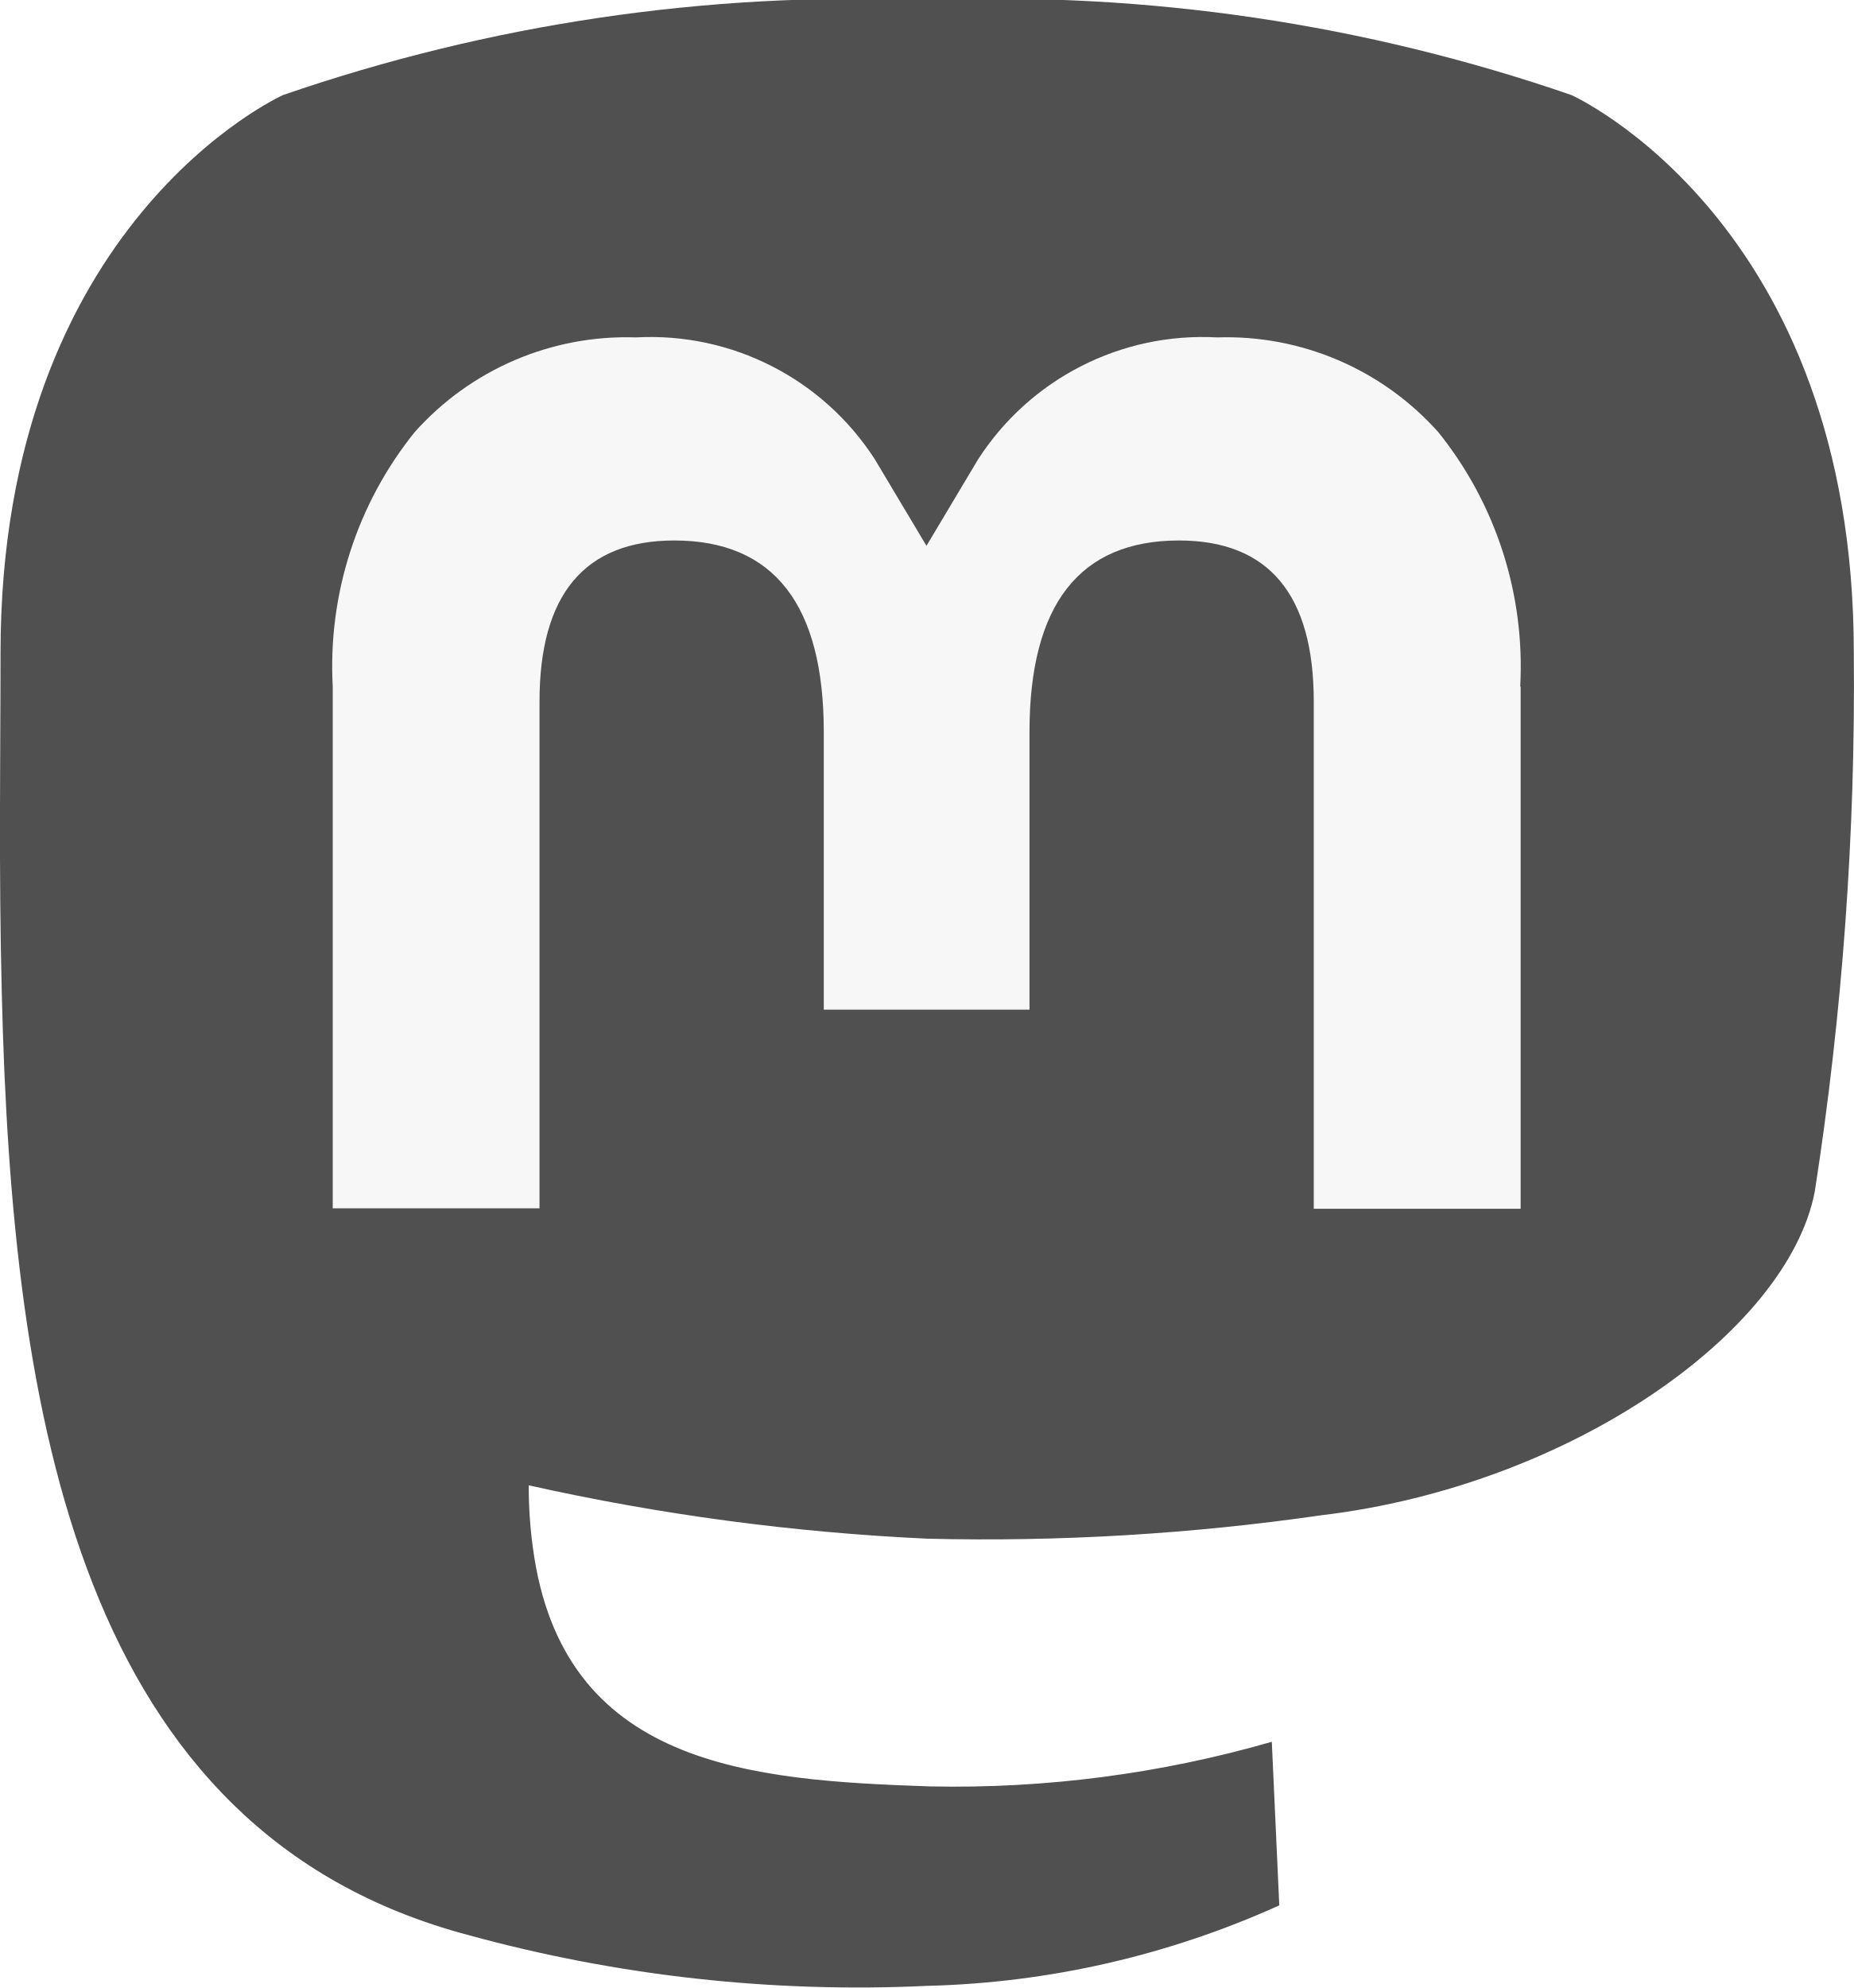
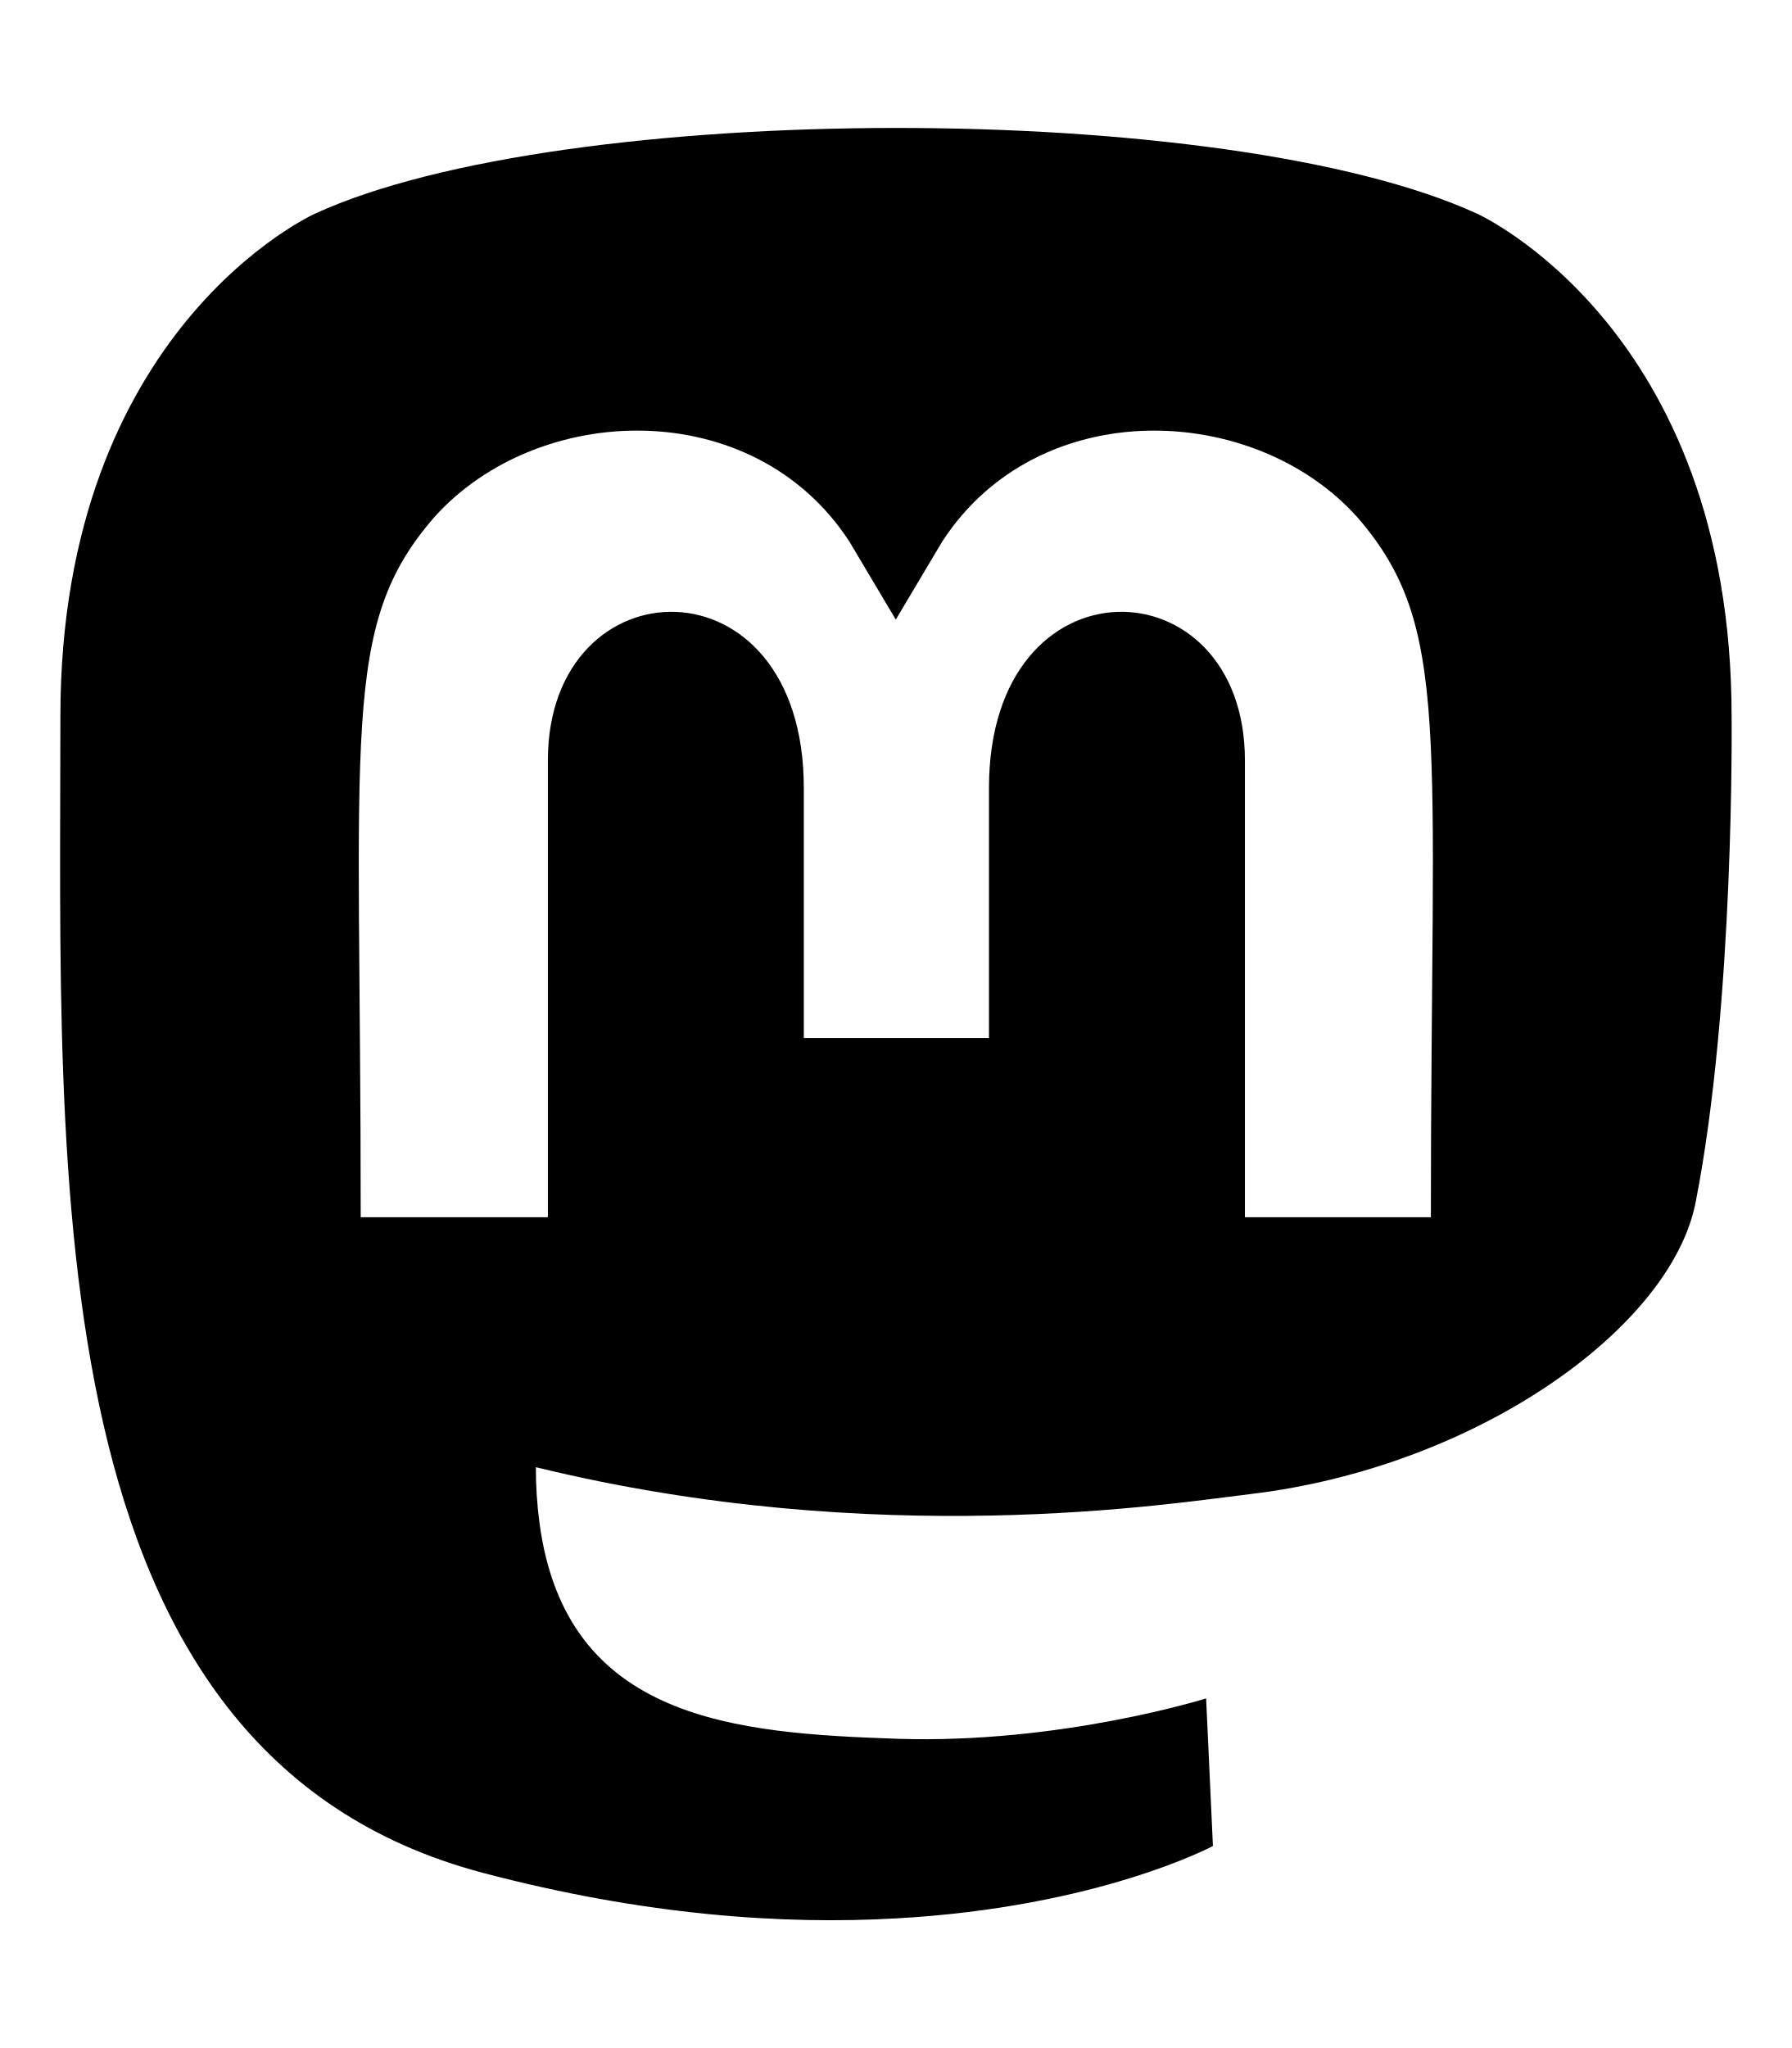
- <svg xmlns="http://www.w3.org/2000/svg" width="17.367" height="18.619" viewBox="0 0 17.367 18.619">
-   <defs>
-     <style>.a{fill:#505050;}.b{fill:#f7f7f7;}</style>
-   </defs>
-   <path class="a" d="M17,11.162c-.255,1.313-2.287,2.751-4.619,3.029a22.059,22.059,0,0,1-3.691.22,21.684,21.684,0,0,1-3.737-.5,4.227,4.227,0,0,0,.038.578c.272,2.061,2.044,2.185,3.723,2.242a10.749,10.749,0,0,0,3.2-.418l.07,1.532a8.514,8.514,0,0,1-3.3.754,13.79,13.79,0,0,1-4.294-.475C.741,17.159.113,13.266.017,9.316-.013,8.144.005,7.038.005,6.113.005,2.074,2.652.89,2.652.89a16.5,16.5,0,0,1,6-.89h.058A16.513,16.513,0,0,1,14.72.89s2.646,1.184,2.646,5.223A30.9,30.9,0,0,1,17,11.162" transform="translate(0)" />
-   <path class="b" d="M50.028,42.6v4.891H48.09V42.74c0-1-.421-1.508-1.263-1.508-.931,0-1.4.6-1.4,1.794v2.6H43.5v-2.6c0-1.191-.467-1.794-1.4-1.794-.842,0-1.263.508-1.263,1.508v4.747H38.9V42.6a3.5,3.5,0,0,1,.766-2.381,2.658,2.658,0,0,1,2.074-.889,2.5,2.5,0,0,1,2.239,1.143l.483.809.483-.809a2.5,2.5,0,0,1,2.239-1.143,2.659,2.659,0,0,1,2.074.889,3.5,3.5,0,0,1,.766,2.381" transform="translate(-35.783 -36.17)" />
+ <svg xmlns="http://www.w3.org/2000/svg" viewBox="0 0 448 512">
+   <path d="M433 179.1c0-97.2-63.7-125.7-63.7-125.7-62.5-28.7-228.6-28.4-290.5 0 0 0-63.7 28.5-63.7 125.7 0 115.7-6.6 259.4 105.6 289.1 40.5 10.7 75.3 13 103.3 11.4 50.8-2.8 79.3-18.1 79.3-18.1l-1.7-36.9s-36.3 11.4-77.1 10.1c-40.4-1.4-83-4.4-89.6-54a102.5 102.5 0 0 1 -.9-13.9c85.6 20.9 158.7 9.1 178.8 6.7 56.1-6.7 105-41.3 111.2-72.9 9.8-49.8 9-121.5 9-121.5zm-75.1 125.2h-46.6v-114.2c0-49.7-64-51.6-64 6.9v62.5h-46.3V197c0-58.5-64-56.6-64-6.9v114.2H90.2c0-122.1-5.2-147.9 18.4-175 25.9-28.9 79.8-30.8 103.8 6.1l11.6 19.5 11.6-19.5c24.1-37.1 78.1-34.8 103.8-6.1 23.7 27.3 18.4 53 18.4 175z" />
</svg>
